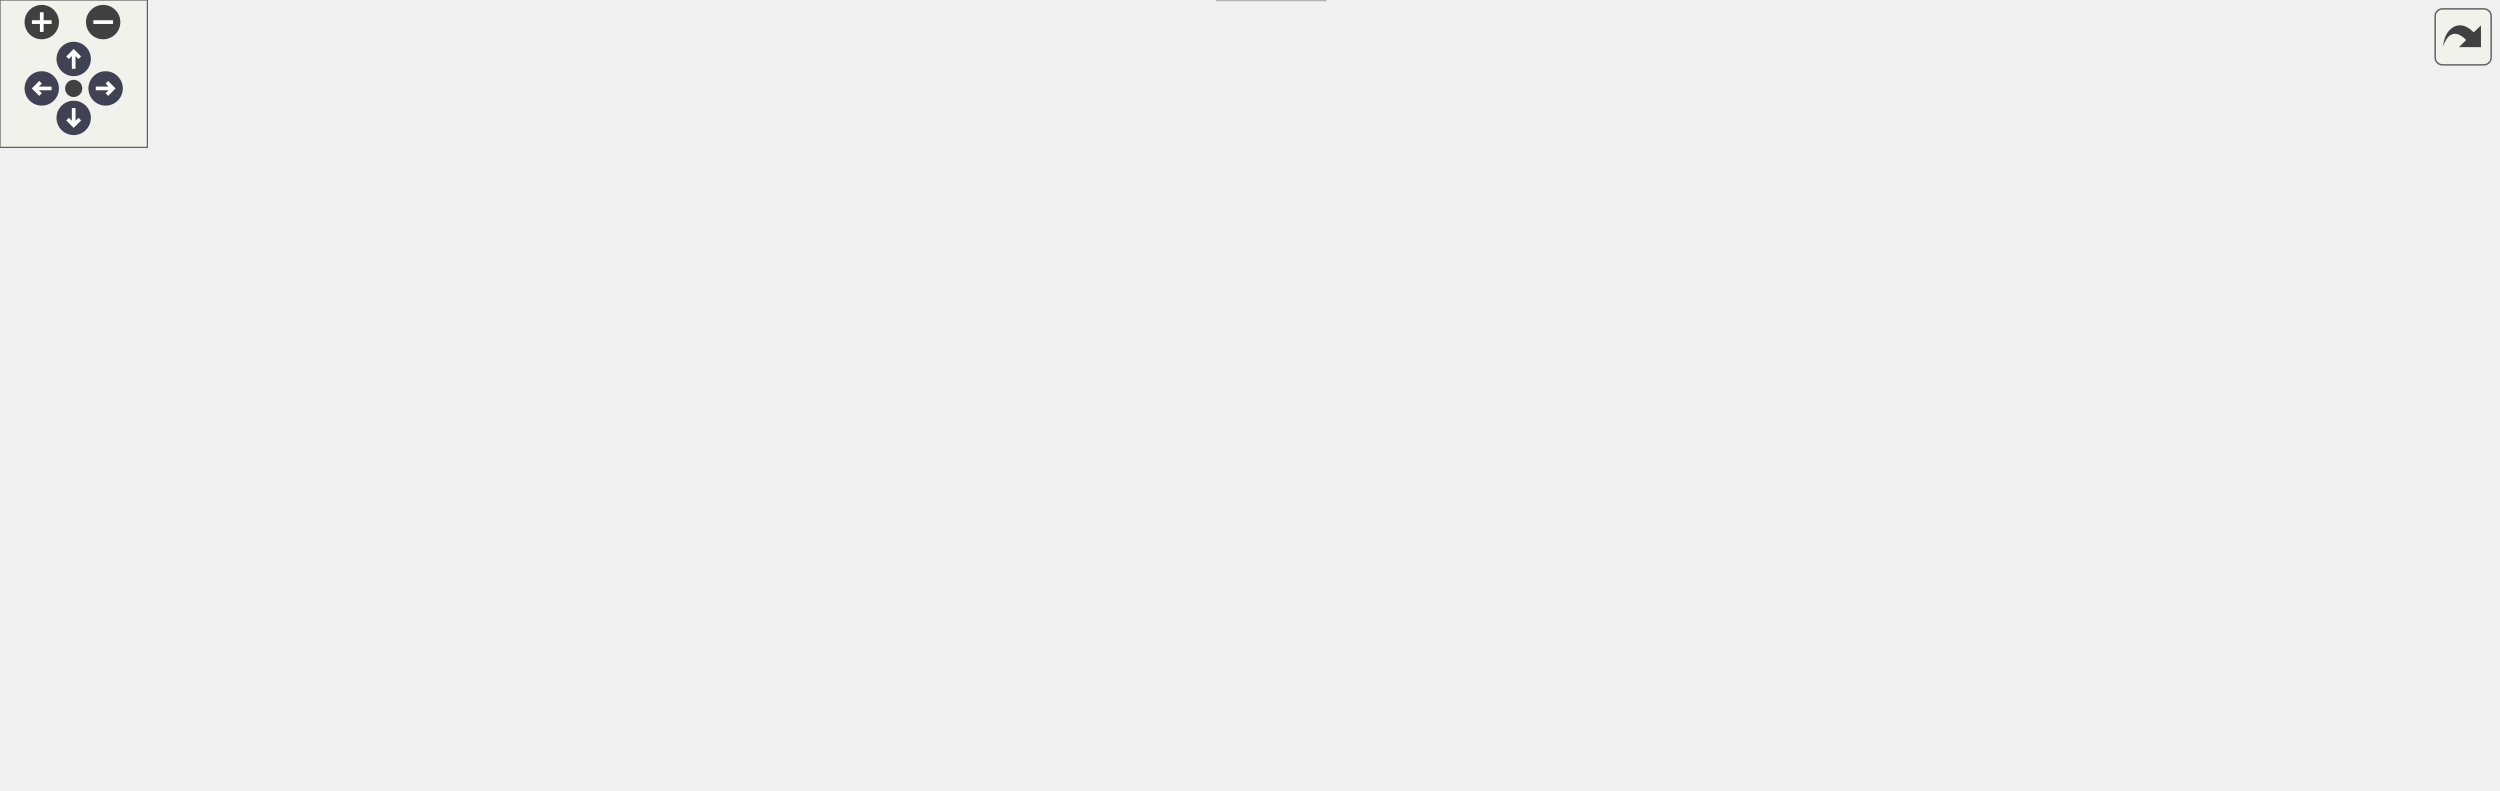
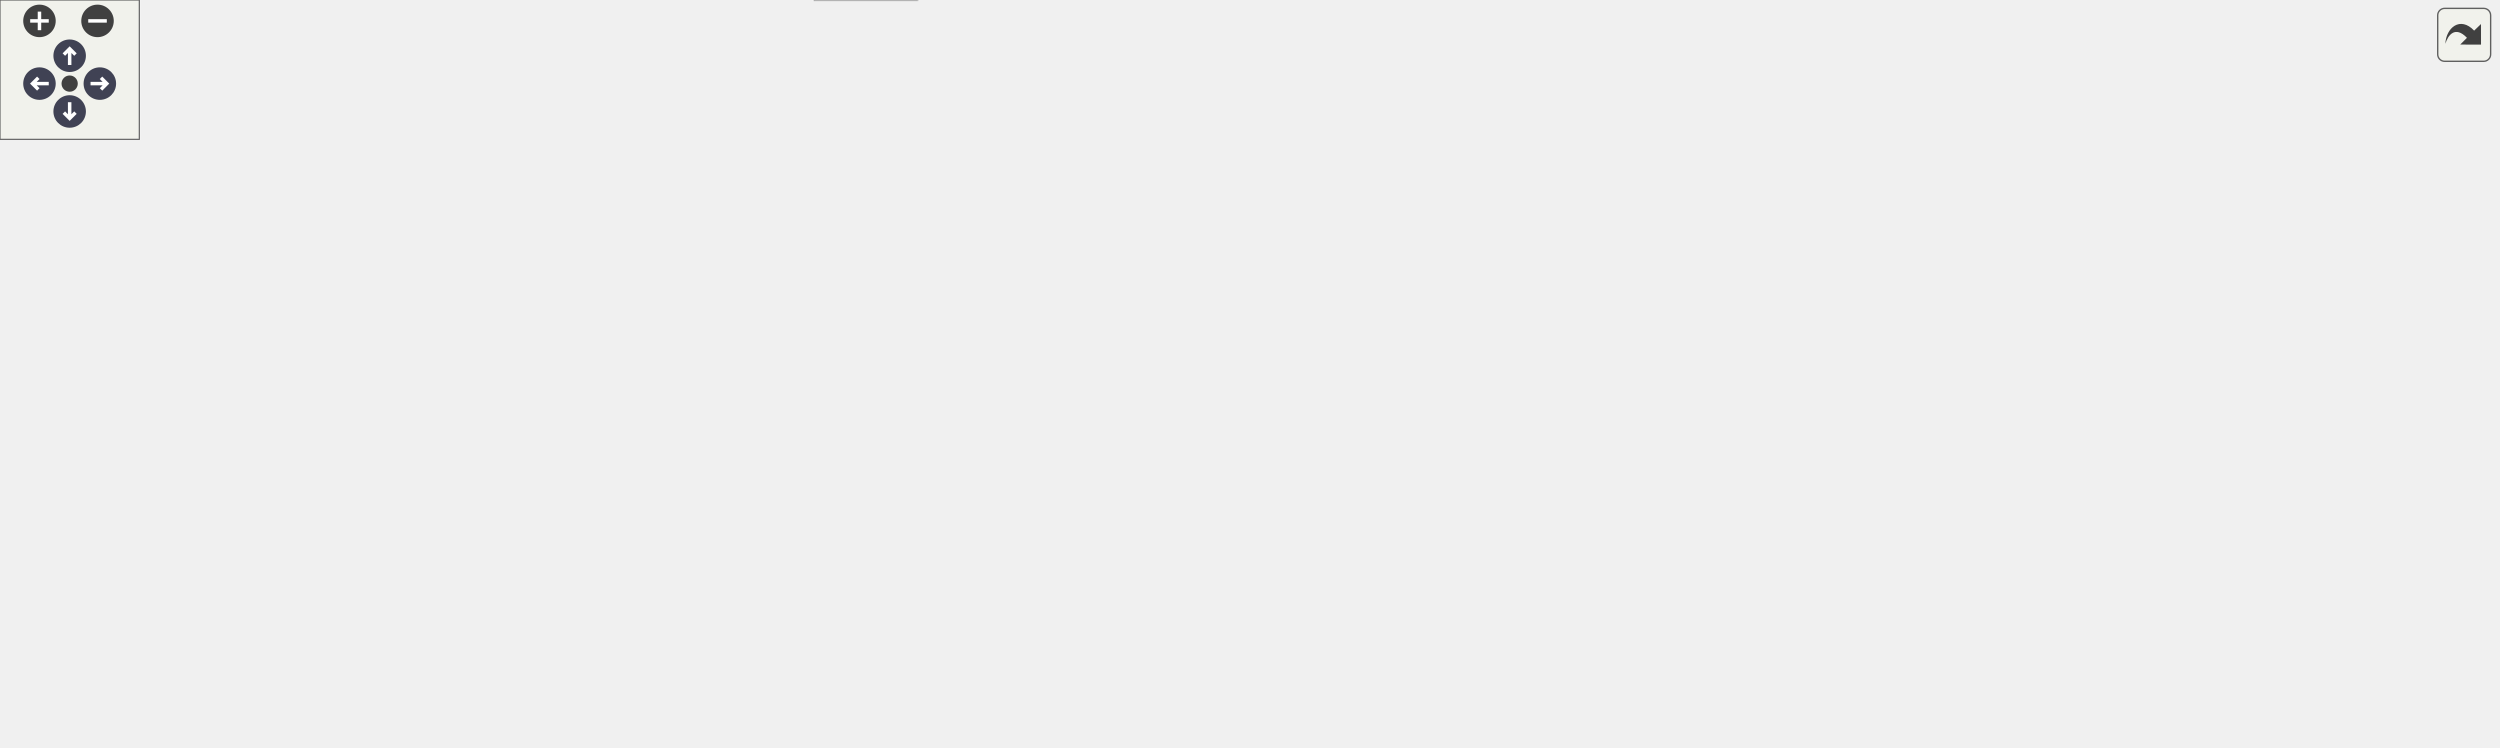
<svg xmlns="http://www.w3.org/2000/svg" xmlns:xlink="http://www.w3.org/1999/xlink" id="main" version="1.1" xml:space="preserve">
  <style type="text/css">
.node, .edge {opacity: 0.7;}
.node.selected, .edge.selected {opacity: 1;}
.edge:hover path { stroke: red; }
.edge:hover polygon { stroke: red; fill: red; }
</style>
  <defs>
    <circle id="rim" cx="0" cy="0" r="7" />
    <circle id="rim2" cx="0" cy="0" r="3.5" />
    <g id="zoomPlus">
      <use xlink:href="#rim" fill="#404040">
        <set attributeName="fill" to="#808080" begin="zoomplus.mouseover" end="zoomplus.mouseout" />
      </use>
      <path d="M-4,0h8M0,-4v8" fill="none" stroke="white" stroke-width="1.5" pointer-events="none" />
    </g>
    <g id="zoomMin">
      <use xlink:href="#rim" fill="#404040">
        <set attributeName="fill" to="#808080" begin="zoomminus.mouseover" end="zoomminus.mouseout" />
      </use>
      <path d="M-4,0h8" fill="none" stroke="white" stroke-width="1.5" pointer-events="none" />
    </g>
    <g id="arrowUp" transform="translate(30 24)">
      <use xlink:href="#rim" />
      <path pointer-events="none" fill="none" stroke="white" stroke-width="1.5" d="M0,-3.0v7 M-2.5,-0.5L0,-3.0L2.5,-0.5" />
    </g>
    <g id="arrowRight" transform="rotate(90) translate(36 -43)">
      <use xlink:href="#rim" />
      <path pointer-events="none" fill="none" stroke="white" stroke-width="1.5" d="M0,-3.0v7 M-2.5,-0.5L0,-3.0L2.5,-0.5" />
    </g>
    <g id="arrowDown" transform="rotate(180) translate(-30 -48)">
      <use xlink:href="#rim" />
      <path pointer-events="none" fill="none" stroke="white" stroke-width="1.5" d="M0,-3.0v7 M-2.5,-0.5L0,-3.0L2.5,-0.5" />
    </g>
    <g id="arrowLeft" transform="rotate(270) translate(-36 17)">
      <use xlink:href="#rim" />
      <path pointer-events="none" fill="none" stroke="white" stroke-width="1.5" d="M0,-3.0v7 M-2.5,-0.5L0,-3.0L2.5,-0.5" />
    </g>
    <g id="resetDef">
      <use xlink:href="#rim2" fill="#404040">
        <set attributeName="fill" to="#808080" begin="reset.mouseover" end="reset.mouseout" />
      </use>
    </g>
  </defs>
  <svg id="graph" class="graph">
    <g id="viewport">
      <g id="Node000001" class="node">
        <g id="a_Node000001">
          <a xlink:title=" ">
-             <polygon fill="#999999" stroke="#666666" points="564.54,-261 444.54,-261 444.54,-231 564.54,-231 564.54,-261" />
-             <text text-anchor="start" x="452.54" y="-249" font-family="Helvetica,sans-Serif" font-size="10.00">src/server/Simulation</text>
-             <text text-anchor="middle" x="504.54" y="-238" font-family="Helvetica,sans-Serif" font-size="10.00">/World/World.hpp</text>
+             <polygon fill="#999999" stroke="#666666" points="911,-261 791,-261 791,-231 911,-231 911,-261" />
+             <text text-anchor="start" x="799" y="-249" font-family="Helvetica,sans-Serif" font-size="10.00">src/server/Simulation</text>
+             <text text-anchor="middle" x="851" y="-238" font-family="Helvetica,sans-Serif" font-size="10.00">/World/World.hpp</text>
          </a>
        </g>
      </g>
      <g id="Node000002" class="node">
        <g id="a_Node000002">
          <a xlink:title=" ">
-             <polygon fill="#e0e0e0" stroke="#999999" points="191.54,-134.5 127.54,-134.5 127.54,-115.5 191.54,-115.5 191.54,-134.5" />
-             <text text-anchor="middle" x="159.54" y="-122.5" font-family="Helvetica,sans-Serif" font-size="10.00">algorithm</text>
+             <polygon fill="#e0e0e0" stroke="#999999" points="64,-134.5 0,-134.5 0,-115.5 64,-115.5 64,-134.5" />
+             <text text-anchor="middle" x="32" y="-122.5" font-family="Helvetica,sans-Serif" font-size="10.00">algorithm</text>
          </a>
        </g>
      </g>
      <g id="edge1_Node000001_Node000002" class="edge">
        <g id="a_edge1_Node000001_Node000002">
          <a xlink:title=" ">
-             <path fill="none" stroke="#63b8ff" d="M463.94,-231C395.47,-207.38 258.21,-160.03 194.06,-137.91" />
-             <polygon fill="#63b8ff" stroke="#63b8ff" points="195.01,-134.53 184.41,-134.58 192.72,-141.15 195.01,-134.53" />
+             <path fill="none" stroke="#63b8ff" d="M790.61,-242.81C687.65,-238.37 471.81,-225.94 292,-195 210.4,-180.96 117.13,-153.28 67.48,-137.58" />
+             <polygon fill="#63b8ff" stroke="#63b8ff" points="68.45,-134.21 57.86,-134.51 66.33,-140.88 68.45,-134.21" />
          </a>
        </g>
      </g>
      <g id="Node000003" class="node">
        <g id="a_Node000003">
          <a xlink:title=" ">
-             <polygon fill="#e0e0e0" stroke="#999999" points="367.54,-74 309.54,-74 309.54,-55 367.54,-55 367.54,-74" />
-             <text text-anchor="middle" x="338.54" y="-62" font-family="Helvetica,sans-Serif" font-size="10.00">memory</text>
+             <polygon fill="#e0e0e0" stroke="#999999" points="644,-74 586,-74 586,-55 644,-55 644,-74" />
+             <text text-anchor="middle" x="615" y="-62" font-family="Helvetica,sans-Serif" font-size="10.00">memory</text>
          </a>
        </g>
      </g>
      <g id="edge2_Node000001_Node000003" class="edge">
        <g id="a_edge2_Node000001_Node000003">
          <a xlink:title=" ">
-             <path fill="none" stroke="#63b8ff" d="M444.52,-243.07C377.16,-239.28 265.55,-228.08 175.54,-195 131.89,-178.96 109.18,-180.61 86.54,-140 80.04,-128.35 77.97,-120.22 86.54,-110 113.24,-78.16 235.5,-69.09 299.39,-66.52" />
-             <polygon fill="#63b8ff" stroke="#63b8ff" points="299.62,-70.01 309.49,-66.14 299.37,-63.01 299.62,-70.01" />
+             <path fill="none" stroke="#63b8ff" d="M814.4,-230.94C773.86,-214.02 708.24,-182.48 663,-140 645.54,-123.6 631.56,-99.6 623.29,-83.3" />
+             <polygon fill="#63b8ff" stroke="#63b8ff" points="626.42,-81.74 618.9,-74.29 620.13,-84.81 626.42,-81.74" />
          </a>
        </g>
      </g>
      <g id="Node000004" class="node">
        <g id="a_Node000004">
          <a xlink:title=" ">
-             <polygon fill="#e0e0e0" stroke="#999999" points="445.04,-74 398.04,-74 398.04,-55 445.04,-55 445.04,-74" />
-             <text text-anchor="middle" x="421.54" y="-62" font-family="Helvetica,sans-Serif" font-size="10.00">vector</text>
+             <polygon fill="#e0e0e0" stroke="#999999" points="735.5,-74 688.5,-74 688.5,-55 735.5,-55 735.5,-74" />
+             <text text-anchor="middle" x="712" y="-62" font-family="Helvetica,sans-Serif" font-size="10.00">vector</text>
          </a>
        </g>
      </g>
      <g id="edge3_Node000001_Node000004" class="edge">
        <g id="a_edge3_Node000001_Node000004">
          <a xlink:title=" ">
-             <path fill="none" stroke="#63b8ff" d="M444.42,-237.6C346.01,-224.11 157.56,-192.01 118.54,-140 13.77,-0.4 -175.95,-164.67 376.54,-74 380.2,-73.4 384.03,-72.73 387.84,-72.05" />
-             <polygon fill="#63b8ff" stroke="#63b8ff" points="388.56,-75.47 397.75,-70.21 387.28,-68.59 388.56,-75.47" />
+             <path fill="none" stroke="#63b8ff" d="M850.83,-230.94C849.76,-204.19 843.81,-145.48 813,-110 803.64,-99.22 770.97,-85.92 745.29,-76.68" />
+             <polygon fill="#63b8ff" stroke="#63b8ff" points="746.45,-73.38 735.86,-73.35 744.12,-79.98 746.45,-73.38" />
          </a>
        </g>
      </g>
      <g id="Node000005" class="node">
        <g id="a_Node000005">
          <a xlink:title=" ">
-             <polygon fill="#e0e0e0" stroke="#999999" points="705.04,-195 658.04,-195 658.04,-176 705.04,-176 705.04,-195" />
-             <text text-anchor="middle" x="681.54" y="-183" font-family="Helvetica,sans-Serif" font-size="10.00">queue</text>
+             <polygon fill="#e0e0e0" stroke="#999999" points="945.5,-195 898.5,-195 898.5,-176 945.5,-176 945.5,-195" />
+             <text text-anchor="middle" x="922" y="-183" font-family="Helvetica,sans-Serif" font-size="10.00">queue</text>
          </a>
        </g>
      </g>
      <g id="edge4_Node000001_Node000005" class="edge">
        <g id="a_edge4_Node000001_Node000005">
          <a xlink:title=" ">
-             <path fill="none" stroke="#63b8ff" d="M546.93,-230.99C578.04,-220.71 619.68,-206.94 648.37,-197.46" />
-             <polygon fill="#63b8ff" stroke="#63b8ff" points="649.55,-200.76 657.94,-194.3 647.35,-194.11 649.55,-200.76" />
+             <path fill="none" stroke="#63b8ff" d="M868.19,-230.84C878.81,-222.09 892.44,-210.85 903.33,-201.88" />
+             <polygon fill="#63b8ff" stroke="#63b8ff" points="905.87,-204.33 911.36,-195.27 901.42,-198.92 905.87,-204.33" />
          </a>
        </g>
      </g>
      <g id="Node000006" class="node">
        <g id="a_Node000006">
          <a xlink:title=" ">
-             <polygon fill="#e0e0e0" stroke="#999999" points="771.54,-195 723.54,-195 723.54,-176 771.54,-176 771.54,-195" />
-             <text text-anchor="middle" x="747.54" y="-183" font-family="Helvetica,sans-Serif" font-size="10.00">thread</text>
+             <polygon fill="#e0e0e0" stroke="#999999" points="1012,-195 964,-195 964,-176 1012,-176 1012,-195" />
+             <text text-anchor="middle" x="988" y="-183" font-family="Helvetica,sans-Serif" font-size="10.00">thread</text>
          </a>
        </g>
      </g>
      <g id="edge5_Node000001_Node000006" class="edge">
        <g id="a_edge5_Node000001_Node000006">
          <a xlink:title=" ">
-             <path fill="none" stroke="#63b8ff" d="M564.8,-230.96C604.44,-221.65 657.71,-209.02 713.35,-195.26" />
-             <polygon fill="#63b8ff" stroke="#63b8ff" points="714.53,-198.57 723.4,-192.77 712.85,-191.78 714.53,-198.57" />
+             <path fill="none" stroke="#63b8ff" d="M883.81,-230.99C906.47,-221.31 936.35,-208.56 958.3,-199.18" />
+             <polygon fill="#63b8ff" stroke="#63b8ff" points="959.95,-202.29 967.77,-195.14 957.2,-195.85 959.95,-202.29" />
          </a>
        </g>
      </g>
      <g id="Node000007" class="node">
        <g id="a_Node000007">
          <a xlink:title=" ">
-             <polygon fill="#e0e0e0" stroke="#999999" points="835.04,-195 790.04,-195 790.04,-176 835.04,-176 835.04,-195" />
-             <text text-anchor="middle" x="812.54" y="-183" font-family="Helvetica,sans-Serif" font-size="10.00">utility</text>
+             <polygon fill="#e0e0e0" stroke="#999999" points="1075.5,-195 1030.5,-195 1030.5,-176 1075.5,-176 1075.5,-195" />
+             <text text-anchor="middle" x="1053" y="-183" font-family="Helvetica,sans-Serif" font-size="10.00">utility</text>
          </a>
        </g>
      </g>
      <g id="edge6_Node000001_Node000007" class="edge">
        <g id="a_edge6_Node000001_Node000007">
          <a xlink:title=" ">
-             <path fill="none" stroke="#63b8ff" d="M564.58,-235.55C618.48,-226.75 699.96,-212.64 780.1,-194.94" />
-             <polygon fill="#63b8ff" stroke="#63b8ff" points="780.87,-198.35 789.87,-192.76 779.34,-191.52 780.87,-198.35" />
+             <path fill="none" stroke="#63b8ff" d="M899.38,-230.99C936.88,-220.13 987.79,-205.38 1020.53,-195.9" />
+             <polygon fill="#63b8ff" stroke="#63b8ff" points="1021.85,-199.17 1030.48,-193.02 1019.9,-192.44 1021.85,-199.17" />
          </a>
        </g>
      </g>
      <g id="Node000008" class="node">
        <g id="a_Node000008">
          <a xlink:href="Player_8hpp.html" target="_top" xlink:title=" ">
-             <polygon fill="white" stroke="#666666" points="518.54,-195 408.54,-195 408.54,-176 518.54,-176 518.54,-195" />
-             <text text-anchor="middle" x="463.54" y="-183" font-family="Helvetica,sans-Serif" font-size="10.00">../Player/Player.hpp</text>
+             <polygon fill="white" stroke="#666666" points="411,-195 301,-195 301,-176 411,-176 411,-195" />
+             <text text-anchor="middle" x="356" y="-183" font-family="Helvetica,sans-Serif" font-size="10.00">../Player/Player.hpp</text>
          </a>
        </g>
      </g>
      <g id="edge7_Node000001_Node000008" class="edge">
        <g id="a_edge7_Node000001_Node000008">
          <a xlink:title=" ">
-             <path fill="none" stroke="#63b8ff" d="M494.61,-230.84C488.84,-222.61 481.53,-212.18 475.45,-203.51" />
-             <polygon fill="#63b8ff" stroke="#63b8ff" points="478.28,-201.45 469.68,-195.27 472.55,-205.46 478.28,-201.45" />
+             <path fill="none" stroke="#63b8ff" d="M790.8,-237.89C697.33,-226.84 518.02,-205.65 421.45,-194.23" />
+             <polygon fill="#63b8ff" stroke="#63b8ff" points="421.57,-190.73 411.23,-193.03 420.75,-197.68 421.57,-190.73" />
+           </a>
+         </g>
+       </g>
+       <g id="Node000018" class="node">
+         <g id="a_Node000018">
+           <a xlink:href="Items_8hpp.html" target="_top" xlink:title=" ">
+             <polygon fill="white" stroke="#666666" points="868,-74 754,-74 754,-55 868,-55 868,-74" />
+             <text text-anchor="middle" x="811" y="-62" font-family="Helvetica,sans-Serif" font-size="10.00">../../World/Items.hpp</text>
+           </a>
+         </g>
+       </g>
+       <g id="edge30_Node000001_Node000018" class="edge">
+         <g id="a_edge30_Node000001_Node000018">
+           <a xlink:title=" ">
+             <path fill="none" stroke="#63b8ff" d="M853.29,-230.65C856.72,-205.36 861.27,-151.61 846,-110 842.13,-99.45 834.74,-89.45 827.74,-81.62" />
+             <polygon fill="#63b8ff" stroke="#63b8ff" points="830.19,-79.11 820.76,-74.3 825.13,-83.95 830.19,-79.11" />
+           </a>
+         </g>
+       </g>
+       <g id="edge11_Node000008_Node000002" class="edge">
+         <g id="a_edge11_Node000008_Node000002">
+           <a xlink:title=" ">
+             <path fill="none" stroke="#63b8ff" d="M300.98,-177.95C244.58,-170.71 154.55,-157.69 78,-140 74.64,-139.22 71.18,-138.34 67.72,-137.39" />
+             <polygon fill="#63b8ff" stroke="#63b8ff" points="68.68,-134.03 58.1,-134.62 66.75,-140.75 68.68,-134.03" />
+           </a>
+         </g>
+       </g>
+       <g id="edge13_Node000008_Node000003" class="edge">
+         <g id="a_edge13_Node000008_Node000003">
+           <a xlink:title=" ">
+             <path fill="none" stroke="#63b8ff" d="M404.18,-175.96C436.21,-169.07 478.56,-157.59 513,-140 532.16,-130.21 533.71,-122.81 551,-110 565,-99.62 581.1,-88.43 593.66,-79.86" />
+             <polygon fill="#63b8ff" stroke="#63b8ff" points="595.78,-82.65 602.09,-74.14 591.85,-76.86 595.78,-82.65" />
+           </a>
+         </g>
+       </g>
+       <g id="Node000009" class="node">
+         <g id="a_Node000009">
+           <a xlink:title=" ">
+             <polygon fill="#e0e0e0" stroke="#999999" points="616,-134.5 560,-134.5 560,-115.5 616,-115.5 616,-134.5" />
+             <text text-anchor="middle" x="588" y="-122.5" font-family="Helvetica,sans-Serif" font-size="10.00">unistd.h</text>
+           </a>
+         </g>
+       </g>
+       <g id="edge8_Node000008_Node000009" class="edge">
+         <g id="a_edge8_Node000008_Node000009">
+           <a xlink:title=" ">
+             <path fill="none" stroke="#63b8ff" d="M397.42,-175.95C436.1,-167.69 495.31,-154.35 546,-140 548.61,-139.26 551.31,-138.46 554.01,-137.62" />
+             <polygon fill="#63b8ff" stroke="#63b8ff" points="555.23,-140.91 563.69,-134.52 553.1,-134.24 555.23,-140.91" />
+           </a>
+         </g>
+       </g>
+       <g id="Node000010" class="node">
+         <g id="a_Node000010">
+           <a xlink:title=" ">
+             <polygon fill="#e0e0e0" stroke="#999999" points="395,-19 351,-19 351,0 395,0 395,-19" />
+             <text text-anchor="middle" x="373" y="-7" font-family="Helvetica,sans-Serif" font-size="10.00">string</text>
+           </a>
+         </g>
+       </g>
+       <g id="edge9_Node000008_Node000010" class="edge">
+         <g id="a_edge9_Node000008_Node000010">
+           <a xlink:title=" ">
+             <path fill="none" stroke="#63b8ff" d="M300.96,-179.19C244.75,-172.75 162.35,-160.18 138,-140 107.48,-114.71 85.43,-85.28 111,-55 140.05,-20.59 277.14,-12.78 340.61,-11.02" />
+             <polygon fill="#63b8ff" stroke="#63b8ff" points="340.94,-14.51 350.85,-10.77 340.77,-7.51 340.94,-14.51" />
+           </a>
+         </g>
+       </g>
+       <g id="Node000011" class="node">
+         <g id="a_Node000011">
+           <a xlink:title=" ">
+             <polygon fill="#e0e0e0" stroke="#999999" points="209.5,-134.5 158.5,-134.5 158.5,-115.5 209.5,-115.5 209.5,-134.5" />
+             <text text-anchor="middle" x="184" y="-122.5" font-family="Helvetica,sans-Serif" font-size="10.00">math.h</text>
+           </a>
+         </g>
+       </g>
+       <g id="edge10_Node000008_Node000011" class="edge">
+         <g id="a_edge10_Node000008_Node000011">
+           <a xlink:title=" ">
+             <path fill="none" stroke="#63b8ff" d="M327.74,-175.92C299.91,-167.33 256.27,-153.49 219,-140 217.39,-139.42 215.75,-138.81 214.09,-138.18" />
+             <polygon fill="#63b8ff" stroke="#63b8ff" points="215.23,-134.87 204.64,-134.52 212.7,-141.4 215.23,-134.87" />
+           </a>
+         </g>
+       </g>
+       <g id="Node000012" class="node">
+         <g id="a_Node000012">
+           <a xlink:title=" ">
+             <polygon fill="#e0e0e0" stroke="#999999" points="278,-134.5 228,-134.5 228,-115.5 278,-115.5 278,-134.5" />
+             <text text-anchor="middle" x="253" y="-122.5" font-family="Helvetica,sans-Serif" font-size="10.00">chrono</text>
+           </a>
+         </g>
+       </g>
+       <g id="edge12_Node000008_Node000012" class="edge">
+         <g id="a_edge12_Node000008_Node000012">
+           <a xlink:title=" ">
+             <path fill="none" stroke="#63b8ff" d="M340.8,-175.87C323.99,-166.32 296.68,-150.81 276.98,-139.62" />
+             <polygon fill="#63b8ff" stroke="#63b8ff" points="278.68,-136.56 268.26,-134.67 275.23,-142.65 278.68,-136.56" />
+           </a>
+         </g>
+       </g>
+       <g id="Node000013" class="node">
+         <g id="a_Node000013">
+           <a xlink:href="ServerException_8hpp.html" target="_top" xlink:title=" ">
+             <polygon fill="white" stroke="#666666" points="416,-140 296,-140 296,-110 416,-110 416,-140" />
+             <text text-anchor="start" x="304" y="-128" font-family="Helvetica,sans-Serif" font-size="10.00">../../ServerException</text>
+             <text text-anchor="middle" x="356" y="-117" font-family="Helvetica,sans-Serif" font-size="10.00">/ServerException.hpp</text>
+           </a>
+         </g>
+       </g>
+       <g id="edge14_Node000008_Node000013" class="edge">
+         <g id="a_edge14_Node000008_Node000013">
+           <a xlink:title=" ">
+             <path fill="none" stroke="#63b8ff" d="M356,-175.87C356,-169.11 356,-159.35 356,-150.26" />
+             <polygon fill="#63b8ff" stroke="#63b8ff" points="359.5,-150.11 356,-140.11 352.5,-150.11 359.5,-150.11" />
          </a>
        </g>
      </g>
      <g id="Node000017" class="node">
        <g id="a_Node000017">
-           <a xlink:href="Items_8hpp.html" target="_top" xlink:title=" ">
-             <polygon fill="white" stroke="#666666" points="617.54,-74 503.54,-74 503.54,-55 617.54,-55 617.54,-74" />
-             <text text-anchor="middle" x="560.54" y="-62" font-family="Helvetica,sans-Serif" font-size="10.00">../../World/Items.hpp</text>
-           </a>
-         </g>
-       </g>
-       <g id="edge29_Node000001_Node000017" class="edge">
-         <g id="a_edge29_Node000001_Node000017">
-           <a xlink:title=" ">
-             <path fill="none" stroke="#63b8ff" d="M540.93,-230.97C576.72,-214.97 629.25,-185.06 652.54,-140 658.66,-128.15 659.62,-121.3 652.54,-110 642.84,-94.54 626.1,-84.33 609.52,-77.63" />
-             <polygon fill="#63b8ff" stroke="#63b8ff" points="610.43,-74.24 599.84,-74.08 608.03,-80.81 610.43,-74.24" />
-           </a>
-         </g>
-       </g>
-       <g id="edge10_Node000008_Node000002" class="edge">
-         <g id="a_edge10_Node000008_Node000002">
-           <a xlink:title=" ">
-             <path fill="none" stroke="#63b8ff" d="M408.52,-177.04C356.01,-169.45 274.86,-156.46 205.54,-140 202.19,-139.2 198.72,-138.3 195.26,-137.35" />
-             <polygon fill="#63b8ff" stroke="#63b8ff" points="196.23,-133.98 185.65,-134.57 194.29,-140.71 196.23,-133.98" />
-           </a>
-         </g>
-       </g>
-       <g id="edge12_Node000008_Node000003" class="edge">
-         <g id="a_edge12_Node000008_Node000003">
-           <a xlink:title=" ">
-             <path fill="none" stroke="#63b8ff" d="M408.24,-176.39C385.66,-170.2 361.4,-159.27 346.54,-140 334.4,-124.27 333.9,-100.79 335.47,-84.4" />
-             <polygon fill="#63b8ff" stroke="#63b8ff" points="338.95,-84.75 336.77,-74.38 332.01,-83.85 338.95,-84.75" />
-           </a>
-         </g>
-       </g>
-       <g id="Node000009" class="node">
-         <g id="a_Node000009">
-           <a xlink:title=" ">
-             <polygon fill="#e0e0e0" stroke="#999999" points="539.54,-19 495.54,-19 495.54,0 539.54,0 539.54,-19" />
-             <text text-anchor="middle" x="517.54" y="-7" font-family="Helvetica,sans-Serif" font-size="10.00">string</text>
-           </a>
-         </g>
-       </g>
-       <g id="edge8_Node000008_Node000009" class="edge">
-         <g id="a_edge8_Node000008_Node000009">
-           <a xlink:title=" ">
-             <path fill="none" stroke="#63b8ff" d="M408.51,-181.42C348.96,-176.8 259.64,-165.69 238.54,-140 230.07,-129.7 233.07,-122.16 238.54,-110 253.64,-76.4 267.59,-71.48 300.54,-55 361.22,-24.63 441.34,-14.99 485.28,-11.92" />
-             <polygon fill="#63b8ff" stroke="#63b8ff" points="485.61,-15.41 495.38,-11.29 485.18,-8.42 485.61,-15.41" />
-           </a>
-         </g>
-       </g>
-       <g id="Node000010" class="node">
-         <g id="a_Node000010">
-           <a xlink:title=" ">
-             <polygon fill="#e0e0e0" stroke="#999999" points="299.04,-134.5 248.04,-134.5 248.04,-115.5 299.04,-115.5 299.04,-134.5" />
-             <text text-anchor="middle" x="273.54" y="-122.5" font-family="Helvetica,sans-Serif" font-size="10.00">math.h</text>
-           </a>
-         </g>
-       </g>
-       <g id="edge9_Node000008_Node000010" class="edge">
-         <g id="a_edge9_Node000008_Node000010">
-           <a xlink:title=" ">
-             <path fill="none" stroke="#63b8ff" d="M433.24,-175.98C402.84,-167.32 354.76,-153.32 313.54,-140 311.43,-139.32 309.27,-138.61 307.09,-137.88" />
-             <polygon fill="#63b8ff" stroke="#63b8ff" points="308.18,-134.55 297.59,-134.63 305.92,-141.17 308.18,-134.55" />
-           </a>
-         </g>
-       </g>
-       <g id="Node000011" class="node">
-         <g id="a_Node000011">
-           <a xlink:title=" ">
-             <polygon fill="#e0e0e0" stroke="#999999" points="643.54,-134.5 593.54,-134.5 593.54,-115.5 643.54,-115.5 643.54,-134.5" />
-             <text text-anchor="middle" x="618.54" y="-122.5" font-family="Helvetica,sans-Serif" font-size="10.00">chrono</text>
-           </a>
-         </g>
-       </g>
-       <g id="edge11_Node000008_Node000011" class="edge">
-         <g id="a_edge11_Node000008_Node000011">
-           <a xlink:title=" ">
-             <path fill="none" stroke="#63b8ff" d="M487.74,-175.9C512.24,-167.13 551.17,-153 584.54,-140 585.91,-139.46 587.32,-138.91 588.73,-138.35" />
-             <polygon fill="#63b8ff" stroke="#63b8ff" points="590.13,-141.56 598.09,-134.57 587.51,-135.07 590.13,-141.56" />
-           </a>
-         </g>
-       </g>
-       <g id="Node000012" class="node">
-         <g id="a_Node000012">
-           <a xlink:href="ServerException_8hpp.html" target="_top" xlink:title=" ">
-             <polygon fill="white" stroke="#666666" points="857.54,-140 737.54,-140 737.54,-110 857.54,-110 857.54,-140" />
-             <text text-anchor="start" x="745.54" y="-128" font-family="Helvetica,sans-Serif" font-size="10.00">../../ServerException</text>
-             <text text-anchor="middle" x="797.54" y="-117" font-family="Helvetica,sans-Serif" font-size="10.00">/ServerException.hpp</text>
-           </a>
-         </g>
-       </g>
-       <g id="edge13_Node000008_Node000012" class="edge">
-         <g id="a_edge13_Node000008_Node000012">
-           <a xlink:title=" ">
-             <path fill="none" stroke="#63b8ff" d="M514.89,-175.98C567.37,-167.21 651.2,-153.03 723.54,-140 724.8,-139.77 726.08,-139.54 727.37,-139.31" />
-             <polygon fill="#63b8ff" stroke="#63b8ff" points="728.17,-142.72 737.38,-137.47 726.91,-135.83 728.17,-142.72" />
+           <a xlink:href="Inventory_8hpp.html" target="_top" xlink:title=" ">
+             <polygon fill="white" stroke="#666666" points="804,-134.5 672,-134.5 672,-115.5 804,-115.5 804,-134.5" />
+             <text text-anchor="middle" x="738" y="-122.5" font-family="Helvetica,sans-Serif" font-size="10.00">Inventory/Inventory.hpp</text>
+           </a>
+         </g>
+       </g>
+       <g id="edge19_Node000008_Node000017" class="edge">
+         <g id="a_edge19_Node000008_Node000017">
+           <a xlink:title=" ">
+             <path fill="none" stroke="#63b8ff" d="M411.14,-176.06C480.21,-165.48 598.41,-147.38 672.16,-136.08" />
+             <polygon fill="#63b8ff" stroke="#63b8ff" points="672.9,-139.51 682.26,-134.54 671.84,-132.59 672.9,-139.51" />
+           </a>
+         </g>
+       </g>
+       <g id="Node000019" class="node">
+         <g id="a_Node000019">
+           <a xlink:href="Teams_8hpp.html" target="_top" xlink:title=" ">
+             <polygon fill="white" stroke="#666666" points="503.5,-134.5 434.5,-134.5 434.5,-115.5 503.5,-115.5 503.5,-134.5" />
+             <text text-anchor="middle" x="469" y="-122.5" font-family="Helvetica,sans-Serif" font-size="10.00">Teams.hpp</text>
+           </a>
+         </g>
+       </g>
+       <g id="edge24_Node000008_Node000019" class="edge">
+         <g id="a_edge24_Node000008_Node000019">
+           <a xlink:title=" ">
+             <path fill="none" stroke="#63b8ff" d="M372.67,-175.87C391.28,-166.23 421.62,-150.53 443.28,-139.31" />
+             <polygon fill="#63b8ff" stroke="#63b8ff" points="444.99,-142.37 452.26,-134.67 441.77,-136.16 444.99,-142.37" />
+           </a>
+         </g>
+       </g>
+       <g id="Node000020" class="node">
+         <g id="a_Node000020">
+           <a xlink:href="Utils_8hpp.html" target="_top" xlink:title=" ">
+             <polygon fill="white" stroke="#666666" points="189.5,-74 120.5,-74 120.5,-55 189.5,-55 189.5,-74" />
+             <text text-anchor="middle" x="155" y="-62" font-family="Helvetica,sans-Serif" font-size="10.00">../Utils.hpp</text>
+           </a>
+         </g>
+       </g>
+       <g id="edge29_Node000008_Node000020" class="edge">
+         <g id="a_edge29_Node000008_Node000020">
+           <a xlink:title=" ">
+             <path fill="none" stroke="#63b8ff" d="M300.84,-180.33C246.12,-174.9 167.77,-163.23 149,-140 136.42,-124.43 141.18,-100.59 146.95,-84.08" />
+             <polygon fill="#63b8ff" stroke="#63b8ff" points="150.33,-85.05 150.71,-74.46 143.81,-82.5 150.33,-85.05" />
+           </a>
+         </g>
+       </g>
+       <g id="edge17_Node000013_Node000010" class="edge">
+         <g id="a_edge17_Node000013_Node000010">
+           <a xlink:title=" ">
+             <path fill="none" stroke="#63b8ff" d="M295.7,-111.61C257.26,-100.8 218.11,-82.5 238,-55 261.32,-22.75 308.84,-13.47 340.81,-11.02" />
+             <polygon fill="#63b8ff" stroke="#63b8ff" points="341.21,-14.51 350.99,-10.43 340.81,-7.52 341.21,-14.51" />
+           </a>
+         </g>
+       </g>
+       <g id="Node000014" class="node">
+         <g id="a_Node000014">
+           <a xlink:title=" ">
+             <polygon fill="#e0e0e0" stroke="#999999" points="422.5,-74 357.5,-74 357.5,-55 422.5,-55 422.5,-74" />
+             <text text-anchor="middle" x="390" y="-62" font-family="Helvetica,sans-Serif" font-size="10.00">exception</text>
+           </a>
+         </g>
+       </g>
+       <g id="edge15_Node000013_Node000014" class="edge">
+         <g id="a_edge15_Node000013_Node000014">
+           <a xlink:title=" ">
+             <path fill="none" stroke="#63b8ff" d="M364.23,-109.84C368.91,-101.78 374.82,-91.62 379.8,-83.06" />
+             <polygon fill="#63b8ff" stroke="#63b8ff" points="382.91,-84.67 384.91,-74.27 376.85,-81.15 382.91,-84.67" />
+           </a>
+         </g>
+       </g>
+       <g id="Node000015" class="node">
+         <g id="a_Node000015">
+           <a xlink:title=" ">
+             <polygon fill="#e0e0e0" stroke="#999999" points="501,-74 441,-74 441,-55 501,-55 501,-74" />
+             <text text-anchor="middle" x="471" y="-62" font-family="Helvetica,sans-Serif" font-size="10.00">iostream</text>
+           </a>
+         </g>
+       </g>
+       <g id="edge16_Node000013_Node000015" class="edge">
+         <g id="a_edge16_Node000013_Node000015">
+           <a xlink:title=" ">
+             <path fill="none" stroke="#63b8ff" d="M383.55,-109.99C402.22,-100.49 426.74,-88.02 445.06,-78.69" />
+             <polygon fill="#63b8ff" stroke="#63b8ff" points="446.69,-81.79 454.02,-74.14 443.52,-75.55 446.69,-81.79" />
          </a>
        </g>
      </g>
      <g id="Node000016" class="node">
        <g id="a_Node000016">
-           <a xlink:href="Inventory_8hpp.html" target="_top" xlink:title=" ">
-             <polygon fill="white" stroke="#666666" points="487.54,-134.5 355.54,-134.5 355.54,-115.5 487.54,-115.5 487.54,-134.5" />
-             <text text-anchor="middle" x="421.54" y="-122.5" font-family="Helvetica,sans-Serif" font-size="10.00">Inventory/Inventory.hpp</text>
-           </a>
-         </g>
-       </g>
-       <g id="edge18_Node000008_Node000016" class="edge">
-         <g id="a_edge18_Node000008_Node000016">
-           <a xlink:title=" ">
-             <path fill="none" stroke="#63b8ff" d="M457.34,-175.87C451.13,-167.23 441.42,-153.7 433.68,-142.92" />
-             <polygon fill="#63b8ff" stroke="#63b8ff" points="436.43,-140.75 427.76,-134.67 430.75,-144.83 436.43,-140.75" />
-           </a>
-         </g>
-       </g>
-       <g id="Node000018" class="node">
-         <g id="a_Node000018">
-           <a xlink:href="Teams_8hpp.html" target="_top" xlink:title=" ">
-             <polygon fill="white" stroke="#666666" points="575.04,-134.5 506.04,-134.5 506.04,-115.5 575.04,-115.5 575.04,-134.5" />
-             <text text-anchor="middle" x="540.54" y="-122.5" font-family="Helvetica,sans-Serif" font-size="10.00">Teams.hpp</text>
-           </a>
-         </g>
-       </g>
-       <g id="edge23_Node000008_Node000018" class="edge">
-         <g id="a_edge23_Node000008_Node000018">
-           <a xlink:title=" ">
-             <path fill="none" stroke="#63b8ff" d="M474.9,-175.87C486.95,-166.71 506.23,-152.06 520.78,-141.01" />
-             <polygon fill="#63b8ff" stroke="#63b8ff" points="523.28,-143.5 529.13,-134.67 519.05,-137.93 523.28,-143.5" />
-           </a>
-         </g>
-       </g>
-       <g id="Node000019" class="node">
-         <g id="a_Node000019">
-           <a xlink:href="Utils_8hpp.html" target="_top" xlink:title=" ">
-             <polygon fill="white" stroke="#666666" points="705.04,-74 636.04,-74 636.04,-55 705.04,-55 705.04,-74" />
-             <text text-anchor="middle" x="670.54" y="-62" font-family="Helvetica,sans-Serif" font-size="10.00">../Utils.hpp</text>
-           </a>
-         </g>
-       </g>
-       <g id="edge28_Node000008_Node000019" class="edge">
-         <g id="a_edge28_Node000008_Node000019">
-           <a xlink:title=" ">
-             <path fill="none" stroke="#63b8ff" d="M518.99,-177.92C567.78,-171.01 633.89,-158.54 652.54,-140 667.1,-125.52 670.65,-101.41 671.16,-84.55" />
-             <polygon fill="#63b8ff" stroke="#63b8ff" points="674.66,-84.24 671.14,-74.25 667.66,-84.26 674.66,-84.24" />
-           </a>
-         </g>
-       </g>
-       <g id="edge16_Node000012_Node000009" class="edge">
-         <g id="a_edge16_Node000012_Node000009">
-           <a xlink:title=" ">
-             <path fill="none" stroke="#63b8ff" d="M784.59,-109.8C769.37,-93.98 742.61,-68.83 714.54,-55 660.4,-28.32 590.01,-17.4 549.69,-13.11" />
-             <polygon fill="#63b8ff" stroke="#63b8ff" points="549.93,-9.62 539.63,-12.11 549.24,-16.58 549.93,-9.62" />
-           </a>
-         </g>
-       </g>
-       <g id="Node000013" class="node">
-         <g id="a_Node000013">
-           <a xlink:title=" ">
-             <polygon fill="#e0e0e0" stroke="#999999" points="827.04,-74 762.04,-74 762.04,-55 827.04,-55 827.04,-74" />
-             <text text-anchor="middle" x="794.54" y="-62" font-family="Helvetica,sans-Serif" font-size="10.00">exception</text>
-           </a>
-         </g>
-       </g>
-       <g id="edge14_Node000012_Node000013" class="edge">
-         <g id="a_edge14_Node000012_Node000013">
-           <a xlink:title=" ">
-             <path fill="none" stroke="#63b8ff" d="M796.81,-109.84C796.42,-102.21 795.93,-92.7 795.51,-84.45" />
-             <polygon fill="#63b8ff" stroke="#63b8ff" points="798.99,-84.07 794.98,-74.27 792,-84.43 798.99,-84.07" />
-           </a>
-         </g>
-       </g>
-       <g id="Node000014" class="node">
-         <g id="a_Node000014">
-           <a xlink:title=" ">
-             <polygon fill="#e0e0e0" stroke="#999999" points="905.54,-74 845.54,-74 845.54,-55 905.54,-55 905.54,-74" />
-             <text text-anchor="middle" x="875.54" y="-62" font-family="Helvetica,sans-Serif" font-size="10.00">iostream</text>
-           </a>
-         </g>
-       </g>
-       <g id="edge15_Node000012_Node000014" class="edge">
-         <g id="a_edge15_Node000012_Node000014">
-           <a xlink:title=" ">
-             <path fill="none" stroke="#63b8ff" d="M816.42,-109.84C828.32,-100.91 843.66,-89.41 855.73,-80.35" />
-             <polygon fill="#63b8ff" stroke="#63b8ff" points="857.95,-83.07 863.85,-74.27 853.75,-77.47 857.95,-83.07" />
-           </a>
-         </g>
-       </g>
-       <g id="Node000015" class="node">
-         <g id="a_Node000015">
-           <a xlink:title=" ">
-             <polygon fill="#e0e0e0" stroke="#999999" points="1017.04,-74 924.04,-74 924.04,-55 1017.04,-55 1017.04,-74" />
-             <text text-anchor="middle" x="970.54" y="-62" font-family="Helvetica,sans-Serif" font-size="10.00">source_location</text>
-           </a>
-         </g>
-       </g>
-       <g id="edge17_Node000012_Node000015" class="edge">
-         <g id="a_edge17_Node000012_Node000015">
-           <a xlink:title=" ">
-             <path fill="none" stroke="#63b8ff" d="M838.97,-109.99C868.44,-100.02 907.59,-86.78 935.5,-77.35" />
-             <polygon fill="#63b8ff" stroke="#63b8ff" points="936.89,-80.57 945.24,-74.05 934.65,-73.94 936.89,-80.57" />
-           </a>
-         </g>
-       </g>
-       <g id="edge20_Node000016_Node000003" class="edge">
-         <g id="a_edge20_Node000016_Node000003">
-           <a xlink:title=" ">
-             <path fill="none" stroke="#63b8ff" d="M409.29,-115.37C396.17,-106.12 375.12,-91.28 359.38,-80.19" />
-             <polygon fill="#63b8ff" stroke="#63b8ff" points="361.02,-77.07 350.83,-74.17 356.99,-82.79 361.02,-77.07" />
-           </a>
-         </g>
-       </g>
-       <g id="edge19_Node000016_Node000004" class="edge">
-         <g id="a_edge19_Node000016_Node000004">
-           <a xlink:title=" ">
-             <path fill="none" stroke="#63b8ff" d="M421.54,-115.37C421.54,-107.25 421.54,-94.81 421.54,-84.39" />
-             <polygon fill="#63b8ff" stroke="#63b8ff" points="425.04,-84.17 421.54,-74.17 418.04,-84.17 425.04,-84.17" />
-           </a>
-         </g>
-       </g>
-       <g id="edge21_Node000016_Node000017" class="edge">
-         <g id="a_edge21_Node000016_Node000017">
-           <a xlink:title=" ">
-             <path fill="none" stroke="#63b8ff" d="M441.75,-115.49C465.22,-105.62 504.14,-89.23 531,-77.93" />
-             <polygon fill="#63b8ff" stroke="#63b8ff" points="532.44,-81.12 540.3,-74.02 529.72,-74.67 532.44,-81.12" />
-           </a>
-         </g>
-       </g>
-       <g id="edge22_Node000017_Node000009" class="edge">
-         <g id="a_edge22_Node000017_Node000009">
-           <a xlink:title=" ">
-             <path fill="none" stroke="#63b8ff" d="M553.43,-54.75C547.36,-47.26 538.45,-36.28 531.03,-27.13" />
-             <polygon fill="#63b8ff" stroke="#63b8ff" points="533.52,-24.65 524.5,-19.09 528.09,-29.06 533.52,-24.65" />
-           </a>
-         </g>
-       </g>
-       <g id="edge25_Node000018_Node000003" class="edge">
-         <g id="a_edge25_Node000018_Node000003">
-           <a xlink:title=" ">
-             <path fill="none" stroke="#63b8ff" d="M514.06,-115.42C508.29,-113.59 502.22,-111.7 496.54,-110 456.14,-97.89 409.65,-84.91 377.61,-76.11" />
-             <polygon fill="#63b8ff" stroke="#63b8ff" points="378.31,-72.68 367.74,-73.41 376.46,-79.43 378.31,-72.68" />
-           </a>
-         </g>
-       </g>
-       <g id="edge27_Node000018_Node000004" class="edge">
-         <g id="a_edge27_Node000018_Node000004">
-           <a xlink:title=" ">
-             <path fill="none" stroke="#63b8ff" d="M523.23,-115.49C503.49,-105.79 470.98,-89.81 448.04,-78.53" />
-             <polygon fill="#63b8ff" stroke="#63b8ff" points="449.38,-75.29 438.86,-74.02 446.29,-81.57 449.38,-75.29" />
-           </a>
-         </g>
-       </g>
-       <g id="edge26_Node000018_Node000009" class="edge">
-         <g id="a_edge26_Node000018_Node000009">
-           <a xlink:title=" ">
-             <path fill="none" stroke="#63b8ff" d="M528.45,-115.26C517.24,-106.34 501.31,-91.36 494.54,-74 488.43,-58.35 496.36,-40.34 504.53,-27.5" />
-             <polygon fill="#63b8ff" stroke="#63b8ff" points="507.48,-29.38 510.32,-19.18 501.73,-25.39 507.48,-29.38" />
-           </a>
-         </g>
-       </g>
-       <g id="edge24_Node000018_Node000019" class="edge">
-         <g id="a_edge24_Node000018_Node000019">
-           <a xlink:title=" ">
-             <path fill="none" stroke="#63b8ff" d="M559.44,-115.49C581.2,-105.7 617.15,-89.52 642.25,-78.23" />
-             <polygon fill="#63b8ff" stroke="#63b8ff" points="643.93,-81.31 651.61,-74.02 641.05,-74.93 643.93,-81.31" />
+           <a xlink:title=" ">
+             <polygon fill="#e0e0e0" stroke="#999999" points="339.5,-74 246.5,-74 246.5,-55 339.5,-55 339.5,-74" />
+             <text text-anchor="middle" x="293" y="-62" font-family="Helvetica,sans-Serif" font-size="10.00">source_location</text>
+           </a>
+         </g>
+       </g>
+       <g id="edge18_Node000013_Node000016" class="edge">
+         <g id="a_edge18_Node000013_Node000016">
+           <a xlink:title=" ">
+             <path fill="none" stroke="#63b8ff" d="M340.75,-109.84C331.42,-101.17 319.47,-90.08 309.85,-81.15" />
+             <polygon fill="#63b8ff" stroke="#63b8ff" points="312.15,-78.51 302.44,-74.27 307.39,-83.64 312.15,-78.51" />
+           </a>
+         </g>
+       </g>
+       <g id="edge21_Node000017_Node000003" class="edge">
+         <g id="a_edge21_Node000017_Node000003">
+           <a xlink:title=" ">
+             <path fill="none" stroke="#63b8ff" d="M720.11,-115.49C699.62,-105.75 665.81,-89.66 642.08,-78.38" />
+             <polygon fill="#63b8ff" stroke="#63b8ff" points="643.44,-75.15 632.91,-74.02 640.43,-81.47 643.44,-75.15" />
+           </a>
+         </g>
+       </g>
+       <g id="edge20_Node000017_Node000004" class="edge">
+         <g id="a_edge20_Node000017_Node000004">
+           <a xlink:title=" ">
+             <path fill="none" stroke="#63b8ff" d="M734.16,-115.37C730.44,-106.99 724.67,-94.01 719.95,-83.39" />
+             <polygon fill="#63b8ff" stroke="#63b8ff" points="723.11,-81.88 715.85,-74.17 716.72,-84.73 723.11,-81.88" />
+           </a>
+         </g>
+       </g>
+       <g id="edge22_Node000017_Node000018" class="edge">
+         <g id="a_edge22_Node000017_Node000018">
+           <a xlink:title=" ">
+             <path fill="none" stroke="#63b8ff" d="M748.77,-115.37C760.2,-106.21 778.48,-91.56 792.28,-80.51" />
+             <polygon fill="#63b8ff" stroke="#63b8ff" points="794.57,-83.15 800.18,-74.17 790.19,-77.69 794.57,-83.15" />
+           </a>
+         </g>
+       </g>
+       <g id="edge23_Node000018_Node000010" class="edge">
+         <g id="a_edge23_Node000018_Node000010">
+           <a xlink:title=" ">
+             <path fill="none" stroke="#63b8ff" d="M753.77,-56.1C750.8,-55.72 747.87,-55.36 745,-55 619.35,-39.39 469.69,-21.79 405.19,-14.25" />
+             <polygon fill="#63b8ff" stroke="#63b8ff" points="405.57,-10.77 395.23,-13.09 404.76,-17.72 405.57,-10.77" />
+           </a>
+         </g>
+       </g>
+       <g id="edge26_Node000019_Node000003" class="edge">
+         <g id="a_edge26_Node000019_Node000003">
+           <a xlink:title=" ">
+             <path fill="none" stroke="#63b8ff" d="M490.23,-115.49C514.99,-105.57 556.12,-89.09 584.35,-77.78" />
+             <polygon fill="#63b8ff" stroke="#63b8ff" points="585.76,-80.99 593.74,-74.02 583.16,-74.49 585.76,-80.99" />
+           </a>
+         </g>
+       </g>
+       <g id="edge28_Node000019_Node000004" class="edge">
+         <g id="a_edge28_Node000019_Node000004">
+           <a xlink:title=" ">
+             <path fill="none" stroke="#63b8ff" d="M503.56,-115.68C550.09,-104.48 632.36,-84.67 678.4,-73.59" />
+             <polygon fill="#63b8ff" stroke="#63b8ff" points="679.29,-76.98 688.19,-71.23 677.65,-70.17 679.29,-76.98" />
+           </a>
+         </g>
+       </g>
+       <g id="edge27_Node000019_Node000010" class="edge">
+         <g id="a_edge27_Node000019_Node000010">
+           <a xlink:title=" ">
+             <path fill="none" stroke="#63b8ff" d="M480.76,-115.4C497.6,-102.02 524.99,-75.63 510,-55 486.23,-22.28 437.82,-13.14 405.39,-10.85" />
+             <polygon fill="#63b8ff" stroke="#63b8ff" points="405.23,-7.34 395.06,-10.31 404.86,-14.33 405.23,-7.34" />
+           </a>
+         </g>
+       </g>
+       <g id="edge25_Node000019_Node000020" class="edge">
+         <g id="a_edge25_Node000019_Node000020">
+           <a xlink:title=" ">
+             <path fill="none" stroke="#63b8ff" d="M444.05,-115.37C437.87,-113.43 431.24,-111.5 425,-110 346.83,-91.23 254.03,-77.83 200.1,-70.9" />
+             <polygon fill="#63b8ff" stroke="#63b8ff" points="200.2,-67.39 189.84,-69.6 199.32,-74.33 200.2,-67.39" />
          </a>
        </g>
      </g>
    </g>
  </svg>
  <g id="navigator" transform="translate(0 0)" fill="#404254">
    <rect fill="#f2f5e9" fill-opacity="0.5" stroke="#606060" stroke-width=".5" x="0" y="0" width="60" height="60" />
    <use id="zoomplus" xlink:href="#zoomPlus" x="17" y="9" />
    <use id="zoomminus" xlink:href="#zoomMin" x="42" y="9" />
    <use id="reset" xlink:href="#resetDef" x="30" y="36" />
    <use id="arrowup" xlink:href="#arrowUp" x="0" y="0" />
    <use id="arrowright" xlink:href="#arrowRight" x="0" y="0" />
    <use id="arrowdown" xlink:href="#arrowDown" x="0" y="0" />
    <use id="arrowleft" xlink:href="#arrowLeft" x="0" y="0" />
  </g>
  <svg viewBox="0 0 15 15" width="100%" height="30px" preserveAspectRatio="xMaxYMin meet">
    <g id="arrow_out" transform="scale(0.3 0.3)">
      <a xlink:href="World_8hpp__incl_org.svg" target="_base">
        <rect id="button" ry="5" rx="5" y="6" x="6" height="38" width="38" fill="#f2f5e9" fill-opacity="0.5" stroke="#606060" stroke-width="1.0" />
        <path id="arrow" d="M 11.5,31.437 C 11.94,20.098 22.043,11.323 32.159,21.979 L 37.069,17.246 C 37.069,17.246 37.088,32 37.088,32 L 22.16,31.978 C 22.16,31.978 26.998,27.14 26.998,27.14 C 18.529,18.264 13.292,25.23 11.5,31.437 z" style="fill:#404040;" />
      </a>
    </g>
  </svg>
  <style type="text/css">

[data-mouse-over-selected='false'] { opacity: 0.7; }
[data-mouse-over-selected='true']  { opacity: 1.0; }

</style>
</svg>
